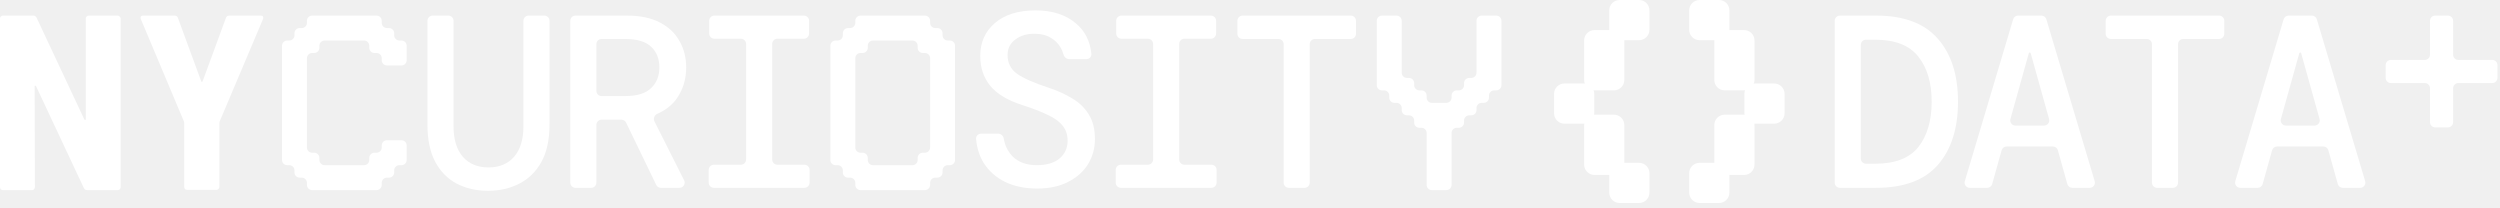
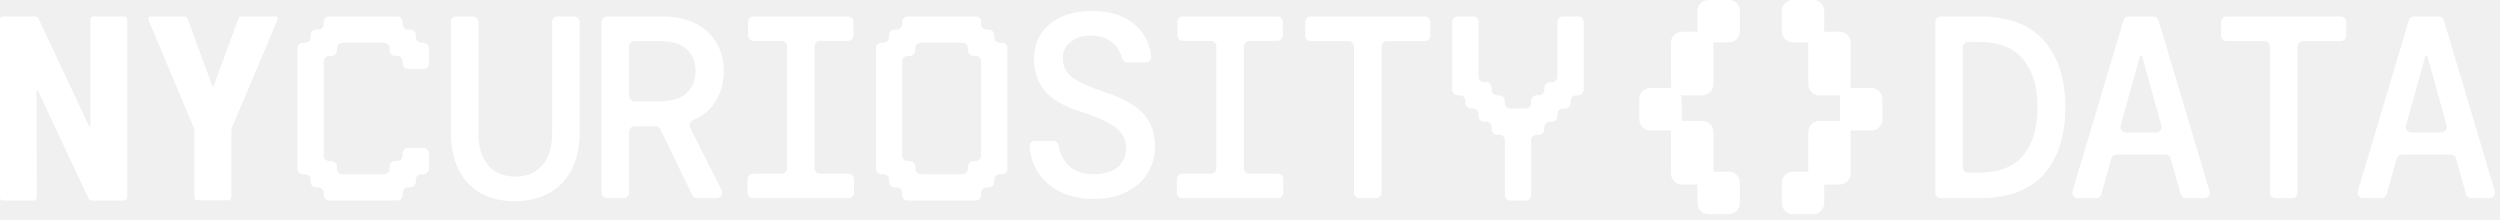
- <svg xmlns="http://www.w3.org/2000/svg" width="481" height="40" viewBox="0 0 481 40" fill="none">
+ <svg xmlns="http://www.w3.org/2000/svg" width="456" height="40" viewBox="0 0 456 40" fill="none">
  <path d="M36.019 36.532C35.859 36.532 35.715 36.484 35.587 36.388C35.491 36.26 35.443 36.116 35.443 35.956V23.676L35.395 23.388L27.096 3.672C27.064 3.608 27.048 3.512 27.048 3.384C27.048 3.128 27.208 3 27.528 3H33.572C33.924 3 34.148 3.16 34.244 3.48L38.705 15.617C38.737 15.712 38.785 15.76 38.849 15.76C38.913 15.76 38.961 15.712 38.993 15.617L43.455 3.48C43.55 3.16 43.774 3 44.126 3H50.171C50.394 3 50.538 3.064 50.602 3.192C50.666 3.32 50.666 3.48 50.602 3.672L42.255 23.388L42.207 23.676V35.956C42.207 36.116 42.143 36.26 42.015 36.388C41.919 36.484 41.792 36.532 41.632 36.532H36.019Z" fill="white" />
  <path d="M16.502 3.576C16.502 3.416 16.55 3.288 16.646 3.192C16.774 3.064 16.918 3 17.078 3H22.642C22.802 3 22.93 3.064 23.026 3.192C23.154 3.288 23.218 3.416 23.218 3.576V36.004C23.218 36.164 23.154 36.308 23.026 36.436C22.93 36.532 22.802 36.58 22.642 36.58H16.79C16.47 36.58 16.246 36.436 16.118 36.148L6.956 16.624C6.892 16.528 6.828 16.48 6.764 16.48C6.7 16.48 6.668 16.544 6.668 16.672L6.716 36.004C6.716 36.164 6.652 36.308 6.524 36.436C6.428 36.532 6.3 36.58 6.14 36.58H0.576C0.416 36.58 0.272 36.532 0.144 36.436C0.048 36.308 0 36.164 0 36.004V3.576C0 3.416 0.048 3.288 0.144 3.192C0.272 3.064 0.416 3 0.576 3H6.38C6.7 3 6.924 3.144 7.052 3.432L16.214 22.956C16.278 23.052 16.342 23.1 16.406 23.1C16.47 23.1 16.502 23.036 16.502 22.908V3.576Z" fill="white" />
  <path d="M247.973 36.14C247.421 36.14 246.973 35.693 246.973 35.14V8.498C246.973 7.945 246.526 7.498 245.973 7.498H239.073C238.521 7.498 238.073 7.05 238.073 6.498V4C238.073 3.448 238.521 3 239.073 3H259.892C260.445 3 260.892 3.448 260.892 4V6.498C260.892 7.05 260.445 7.498 259.892 7.498H252.992C252.44 7.498 251.992 7.945 251.992 8.498V35.14C251.992 35.693 251.544 36.14 250.992 36.14H247.973Z" fill="white" />
  <path d="M215.662 36.14C215.11 36.14 214.662 35.693 214.662 35.14V32.69C214.662 32.138 215.11 31.69 215.662 31.69H220.859C221.411 31.69 221.859 31.242 221.859 30.69V8.45C221.859 7.898 221.411 7.45 220.859 7.45H215.757C215.205 7.45 214.757 7.003 214.757 6.45V4C214.757 3.448 215.205 3 215.757 3H232.978C233.531 3 233.978 3.448 233.978 4V6.45C233.978 7.003 233.531 7.45 232.978 7.45H227.877C227.325 7.45 226.877 7.898 226.877 8.45V30.69C226.877 31.242 227.325 31.69 227.877 31.69H233.073C233.625 31.69 234.073 32.138 234.073 32.69V35.14C234.073 35.693 233.625 36.14 233.073 36.14H215.662Z" fill="white" />
  <path d="M199.537 36.276C197.201 36.276 195.15 35.85 193.382 34.998C191.646 34.146 190.273 32.931 189.263 31.353C188.44 30.025 187.952 28.485 187.799 26.732C187.751 26.176 188.205 25.719 188.763 25.719H192.069C192.614 25.719 193.05 26.158 193.134 26.696C193.332 27.958 193.872 29.068 194.755 30.027C195.891 31.195 197.469 31.779 199.489 31.779C201.352 31.779 202.803 31.353 203.845 30.501C204.887 29.617 205.407 28.481 205.407 27.092C205.407 25.924 205.092 24.961 204.46 24.204C203.861 23.415 202.914 22.721 201.62 22.121C200.326 21.49 198.653 20.843 196.601 20.18C193.856 19.296 191.836 18.081 190.542 16.534C189.247 14.956 188.6 13.031 188.6 10.758C188.6 8.139 189.547 6.024 191.441 4.415C193.335 2.805 195.939 2 199.253 2C202.472 2 205.06 2.836 207.017 4.509C208.741 5.955 209.73 7.904 209.984 10.354C210.042 10.912 209.586 11.374 209.025 11.374H205.697C205.145 11.374 204.709 10.92 204.577 10.384C204.469 9.946 204.288 9.518 204.034 9.101C203.592 8.344 202.961 7.729 202.141 7.255C201.32 6.75 200.31 6.498 199.111 6.498C197.627 6.466 196.381 6.829 195.371 7.586C194.361 8.312 193.856 9.307 193.856 10.569C193.856 12.116 194.471 13.331 195.702 14.214C196.933 15.067 198.937 15.95 201.715 16.866C203.45 17.434 204.981 18.128 206.307 18.949C207.664 19.738 208.721 20.764 209.479 22.026C210.268 23.257 210.662 24.835 210.662 26.76C210.662 28.528 210.22 30.138 209.337 31.589C208.453 33.01 207.175 34.146 205.502 34.998C203.861 35.85 201.872 36.276 199.537 36.276Z" fill="white" />
  <path d="M137.354 36.14C136.802 36.14 136.354 35.693 136.354 35.14V32.69C136.354 32.138 136.802 31.69 137.354 31.69H142.55C143.102 31.69 143.55 31.242 143.55 30.69V8.45C143.55 7.898 143.102 7.45 142.55 7.45H137.449C136.896 7.45 136.449 7.003 136.449 6.45V4C136.449 3.448 136.896 3 137.449 3H154.67C155.222 3 155.67 3.448 155.67 4V6.45C155.67 7.003 155.222 7.45 154.67 7.45H149.569C149.016 7.45 148.569 7.898 148.569 8.45V30.69C148.569 31.242 149.016 31.69 149.569 31.69H154.765C155.317 31.69 155.765 32.138 155.765 32.69V35.14C155.765 35.693 155.317 36.14 154.765 36.14H137.354Z" fill="white" />
  <path d="M110.724 36.14C110.172 36.14 109.724 35.693 109.724 35.14V4C109.724 3.448 110.172 3 110.724 3H120.565C123.154 3 125.284 3.442 126.957 4.326C128.661 5.209 129.924 6.409 130.744 7.924C131.596 9.407 132.022 11.096 132.022 12.989C132.022 15.136 131.47 17.045 130.365 18.718C129.471 20.085 128.172 21.146 126.468 21.9C125.912 22.146 125.639 22.801 125.912 23.344L131.624 34.691C131.959 35.356 131.475 36.14 130.731 36.14H127.158C126.774 36.14 126.425 35.921 126.258 35.576L120.46 23.591C120.293 23.245 119.943 23.026 119.56 23.026H115.742C115.19 23.026 114.742 23.474 114.742 24.026V35.14C114.742 35.693 114.295 36.14 113.742 36.14H110.724ZM114.742 17.481C114.742 18.034 115.19 18.481 115.742 18.481H120.281C122.554 18.481 124.211 17.976 125.252 16.966C126.326 15.956 126.862 14.631 126.862 12.989C126.862 11.317 126.341 9.991 125.3 9.013C124.258 8.003 122.57 7.498 120.234 7.498H115.742C115.19 7.498 114.742 7.945 114.742 8.498V17.481Z" fill="white" />
  <path d="M93.888 36.708C91.647 36.708 89.643 36.251 87.876 35.335C86.14 34.42 84.767 33.031 83.757 31.169C82.747 29.275 82.242 26.892 82.242 24.02V4C82.242 3.448 82.689 3 83.242 3H86.26C86.812 3 87.26 3.448 87.26 4V24.304C87.26 26.829 87.86 28.786 89.059 30.175C90.258 31.532 91.9 32.211 93.983 32.211C96.066 32.211 97.707 31.532 98.906 30.175C100.106 28.786 100.706 26.829 100.706 24.304V4C100.706 3.448 101.153 3 101.706 3H104.724C105.276 3 105.724 3.448 105.724 4V24.02C105.724 26.892 105.203 29.275 104.162 31.169C103.12 33.031 101.7 34.42 99.901 35.335C98.133 36.251 96.129 36.708 93.888 36.708Z" fill="white" />
  <path d="M61.453 30.78C61.453 31.333 61.901 31.78 62.453 31.78H70.047C70.599 31.78 71.047 31.333 71.047 30.78V30.382C71.047 29.83 71.494 29.382 72.047 29.382H72.445C72.997 29.382 73.445 28.934 73.445 28.382V27.984C73.445 27.431 73.893 26.984 74.445 26.984H77.242C77.794 26.984 78.242 27.431 78.242 27.984V30.78C78.242 31.333 77.794 31.78 77.242 31.78H76.843C76.291 31.78 75.843 32.228 75.843 32.78V33.179C75.843 33.731 75.396 34.179 74.843 34.179H74.445C73.893 34.179 73.445 34.626 73.445 35.179V35.577C73.445 36.129 72.997 36.577 72.445 36.577H60.055C59.502 36.577 59.055 36.129 59.055 35.577V35.179C59.055 34.626 58.607 34.179 58.055 34.179H57.656C57.104 34.179 56.656 33.731 56.656 33.179V32.78C56.656 32.228 56.209 31.78 55.656 31.78H55.258C54.706 31.78 54.258 31.333 54.258 30.78V8.797C54.258 8.244 54.706 7.797 55.258 7.797H55.656C56.209 7.797 56.656 7.349 56.656 6.797V6.398C56.656 5.846 57.104 5.398 57.656 5.398H58.055C58.607 5.398 59.055 4.951 59.055 4.398V4C59.055 3.448 59.502 3 60.055 3H72.445C72.997 3 73.445 3.448 73.445 4V4.398C73.445 4.951 73.893 5.398 74.445 5.398H74.843C75.396 5.398 75.843 5.846 75.843 6.398V6.797C75.843 7.349 76.291 7.797 76.843 7.797H77.242C77.794 7.797 78.242 8.244 78.242 8.797V11.594C78.242 12.146 77.794 12.594 77.242 12.594H74.445C73.893 12.594 73.445 12.146 73.445 11.594V11.195C73.445 10.643 72.997 10.195 72.445 10.195H72.047C71.494 10.195 71.047 9.747 71.047 9.195V8.797C71.047 8.244 70.599 7.797 70.047 7.797H62.453C61.901 7.797 61.453 8.244 61.453 8.797V9.195C61.453 9.747 61.005 10.195 60.453 10.195H60.055C59.502 10.195 59.055 10.643 59.055 11.195V28.382C59.055 28.934 59.502 29.382 60.055 29.382H60.453C61.005 29.382 61.453 29.83 61.453 30.382V30.78Z" fill="white" />
  <path d="M176.553 8.797C176.553 8.244 176.105 7.797 175.553 7.797H167.96C167.407 7.797 166.96 8.244 166.96 8.797V9.195C166.96 9.747 166.512 10.195 165.96 10.195H165.561C165.009 10.195 164.561 10.643 164.561 11.195V28.382C164.561 28.934 165.009 29.382 165.561 29.382H165.96C166.512 29.382 166.96 29.83 166.96 30.382V30.78C166.96 31.333 167.407 31.78 167.96 31.78H175.553C176.105 31.78 176.553 31.333 176.553 30.78V30.382C176.553 29.83 177.001 29.382 177.553 29.382H177.952C178.504 29.382 178.952 28.934 178.952 28.382V11.195C178.952 10.643 178.504 10.195 177.952 10.195H177.553C177.001 10.195 176.553 9.747 176.553 9.195V8.797ZM163.561 5.398C164.114 5.398 164.561 4.951 164.561 4.398V4C164.561 3.448 165.009 3 165.561 3H177.952C178.504 3 178.952 3.448 178.952 4V4.398C178.952 4.951 179.399 5.398 179.952 5.398H180.35C180.902 5.398 181.35 5.846 181.35 6.398V6.797C181.35 7.349 181.798 7.797 182.35 7.797H182.748C183.301 7.797 183.748 8.244 183.748 8.797V30.78C183.748 31.333 183.301 31.78 182.748 31.78H182.35C181.798 31.78 181.35 32.228 181.35 32.78V33.179C181.35 33.731 180.902 34.179 180.35 34.179H179.952C179.399 34.179 178.952 34.626 178.952 35.179V35.577C178.952 36.129 178.504 36.577 177.952 36.577H165.561C165.009 36.577 164.561 36.129 164.561 35.577V35.179C164.561 34.626 164.114 34.179 163.561 34.179H163.163C162.611 34.179 162.163 33.731 162.163 33.179V32.78C162.163 32.228 161.715 31.78 161.163 31.78H160.765C160.212 31.78 159.765 31.333 159.765 30.78V8.797C159.765 8.244 160.212 7.797 160.765 7.797H161.163C161.715 7.797 162.163 7.349 162.163 6.797V6.398C162.163 5.846 162.611 5.398 163.163 5.398H163.561Z" fill="white" />
  <path d="M279.283 35.577C279.283 36.129 278.835 36.577 278.283 36.577H275.486C274.934 36.577 274.486 36.129 274.486 35.577V25.585C274.486 25.033 274.038 24.585 273.486 24.585H273.087C272.535 24.585 272.087 24.138 272.087 23.585V23.187C272.087 22.635 271.64 22.187 271.087 22.187H270.689C270.137 22.187 269.689 21.739 269.689 21.187V20.788C269.689 20.236 269.241 19.788 268.689 19.788H268.291C267.738 19.788 267.291 19.341 267.291 18.788V18.39C267.291 17.838 266.843 17.39 266.291 17.39H265.892C265.34 17.39 264.892 16.942 264.892 16.39V4C264.892 3.448 265.34 3 265.892 3H268.689C269.241 3 269.689 3.448 269.689 4V13.992C269.689 14.544 270.137 14.992 270.689 14.992H271.087C271.64 14.992 272.087 15.44 272.087 15.992V16.39C272.087 16.942 272.535 17.39 273.087 17.39H273.486C274.038 17.39 274.486 17.838 274.486 18.39V18.788C274.486 19.341 274.934 19.788 275.486 19.788H278.283C278.835 19.788 279.283 19.341 279.283 18.788V18.39C279.283 17.838 279.73 17.39 280.283 17.39H280.681C281.233 17.39 281.681 16.942 281.681 16.39V15.992C281.681 15.44 282.129 14.992 282.681 14.992H283.079C283.632 14.992 284.079 14.544 284.079 13.992V4C284.079 3.448 284.527 3 285.079 3H287.876C288.428 3 288.876 3.448 288.876 4V16.39C288.876 16.942 288.428 17.39 287.876 17.39H287.478C286.925 17.39 286.478 17.838 286.478 18.39V18.788C286.478 19.341 286.03 19.788 285.478 19.788H285.079C284.527 19.788 284.079 20.236 284.079 20.788V21.187C284.079 21.739 283.632 22.187 283.079 22.187H282.681C282.129 22.187 281.681 22.635 281.681 23.187V23.585C281.681 24.138 281.233 24.585 280.681 24.585H280.283C279.73 24.585 279.283 25.033 279.283 25.585V35.577Z" fill="white" />
  <rect x="309.619" width="7.733" height="7.733" rx="2" fill="white" />
  <rect x="299" y="16.062" width="7.733" height="7.733" rx="2" fill="white" />
  <rect x="309.619" y="31.324" width="7.733" height="7.733" rx="2" fill="white" />
  <rect x="304.786" y="5.786" width="7.733" height="11.599" rx="2" fill="white" />
  <rect x="304.786" y="22.062" width="7.733" height="11.599" rx="2" fill="white" />
  <rect width="7.733" height="7.733" rx="2" transform="matrix(-1 0 0 1 332.733 0)" fill="white" />
  <rect width="7.733" height="7.733" rx="2" transform="matrix(-1 0 0 1 343.352 16.0625)" fill="white" />
  <rect width="7.733" height="7.733" rx="2" transform="matrix(-1 0 0 1 332.733 31.3237)" fill="white" />
  <rect width="7.733" height="11.599" rx="2" transform="matrix(-1 0 0 1 337.566 5.78564)" fill="white" />
  <rect width="7.733" height="11.599" rx="2" transform="matrix(-1 0 0 1 337.566 22.0625)" fill="white" />
  <path d="M431.029 36.14C430.36 36.14 429.88 35.495 430.071 34.854L439.369 3.714C439.495 3.29 439.885 3 440.327 3H444.802C445.244 3 445.634 3.29 445.76 3.714L455.058 34.854C455.249 35.495 454.769 36.14 454.1 36.14H450.756C450.307 36.14 449.914 35.841 449.793 35.409L447.977 28.917C447.856 28.485 447.462 28.186 447.014 28.186H438.115C437.667 28.186 437.273 28.485 437.152 28.917L435.336 35.409C435.215 35.841 434.822 36.14 434.373 36.14H431.029ZM442.565 10.101C442.481 10.101 442.407 10.157 442.384 10.238L438.848 22.893C438.67 23.531 439.149 24.162 439.811 24.162H445.318C445.98 24.162 446.459 23.531 446.281 22.893L442.745 10.238C442.722 10.157 442.648 10.101 442.565 10.101Z" fill="white" />
  <path d="M415.035 36.14C414.483 36.14 414.035 35.692 414.035 35.14V8.498C414.035 7.945 413.588 7.498 413.035 7.498H406.135C405.583 7.498 405.135 7.05 405.135 6.498V4C405.135 3.448 405.583 3 406.135 3H426.954C427.507 3 427.954 3.448 427.954 4V6.498C427.954 7.05 427.507 7.498 426.954 7.498H420.054C419.502 7.498 419.054 7.945 419.054 8.498V35.14C419.054 35.692 418.606 36.14 418.054 36.14H415.035Z" fill="white" />
  <path d="M378.989 36.14C378.32 36.14 377.84 35.495 378.031 34.854L387.329 3.714C387.455 3.29 387.845 3 388.287 3H392.762C393.204 3 393.594 3.29 393.72 3.714L403.018 34.854C403.209 35.495 402.729 36.14 402.06 36.14H398.716C398.267 36.14 397.874 35.841 397.753 35.409L395.937 28.917C395.816 28.485 395.422 28.186 394.974 28.186H386.075C385.627 28.186 385.233 28.485 385.112 28.917L383.296 35.409C383.175 35.841 382.782 36.14 382.333 36.14H378.989ZM390.524 10.101C390.441 10.101 390.367 10.157 390.344 10.238L386.808 22.893C386.629 23.531 387.109 24.162 387.771 24.162H393.278C393.94 24.162 394.419 23.531 394.241 22.893L390.705 10.238C390.682 10.157 390.608 10.101 390.524 10.101Z" fill="white" />
  <path d="M354 36.14C353.448 36.14 353 35.692 353 35.14V4C353 3.448 353.448 3 354 3H360.954C366.288 3 370.249 4.483 372.837 7.45C375.425 10.386 376.719 14.425 376.719 19.57C376.719 24.715 375.425 28.77 372.837 31.737C370.249 34.672 366.288 36.14 360.954 36.14H354ZM358.018 30.5C358.018 31.053 358.466 31.5 359.018 31.5H360.764C364.615 31.5 367.392 30.427 369.097 28.281C370.801 26.103 371.653 23.2 371.653 19.57C371.653 15.94 370.801 13.053 369.097 10.906C367.392 8.728 364.615 7.64 360.764 7.64H359.018C358.466 7.64 358.018 8.087 358.018 8.64V30.5Z" fill="white" />
-   <path d="M468.529 24.509C467.977 24.509 467.529 24.061 467.529 23.509V16.979C467.529 16.427 467.082 15.979 466.529 15.979H460C459.448 15.979 459 15.532 459 14.979V12.529C459 11.977 459.448 11.529 460 11.529H466.529C467.082 11.529 467.529 11.082 467.529 10.529V4C467.529 3.448 467.977 3 468.529 3H470.979C471.532 3 471.979 3.448 471.979 4V10.529C471.979 11.082 472.427 11.529 472.979 11.529H479.509C480.061 11.529 480.509 11.977 480.509 12.529V14.979C480.509 15.532 480.061 15.979 479.509 15.979H472.979C472.427 15.979 471.979 16.427 471.979 16.979V23.509C471.979 24.061 471.532 24.509 470.979 24.509H468.529Z" fill="white" />
</svg>
